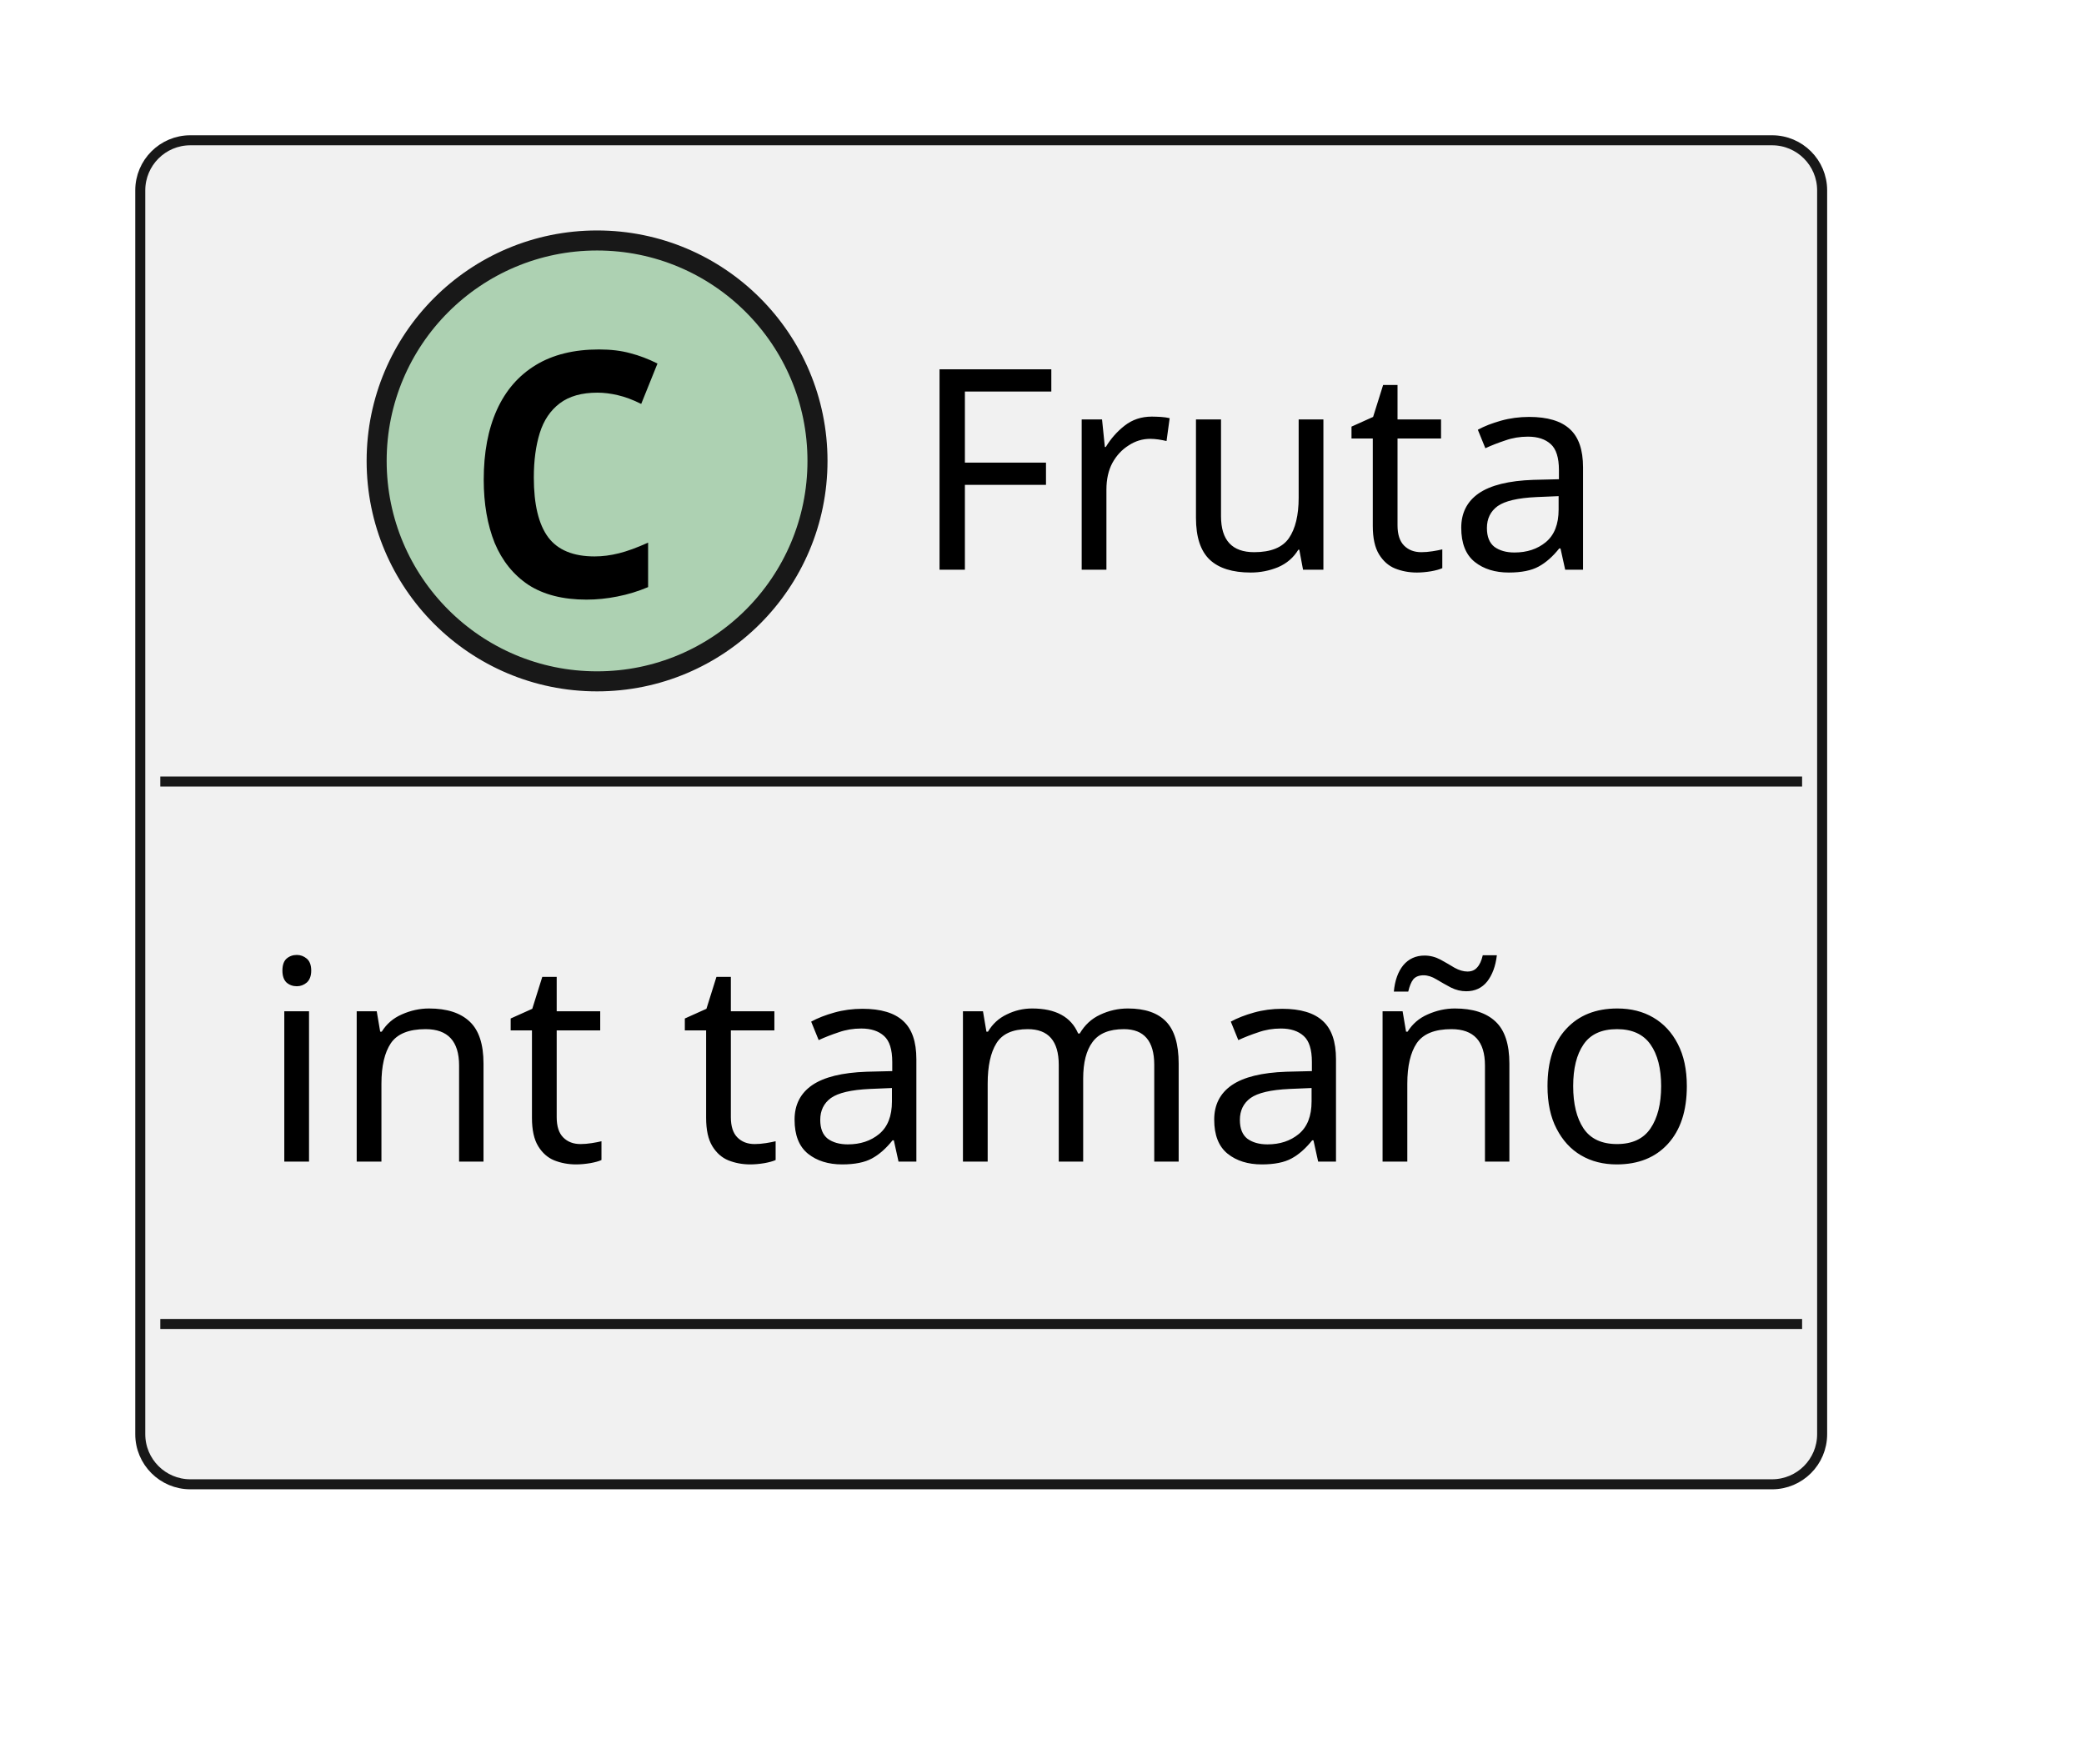
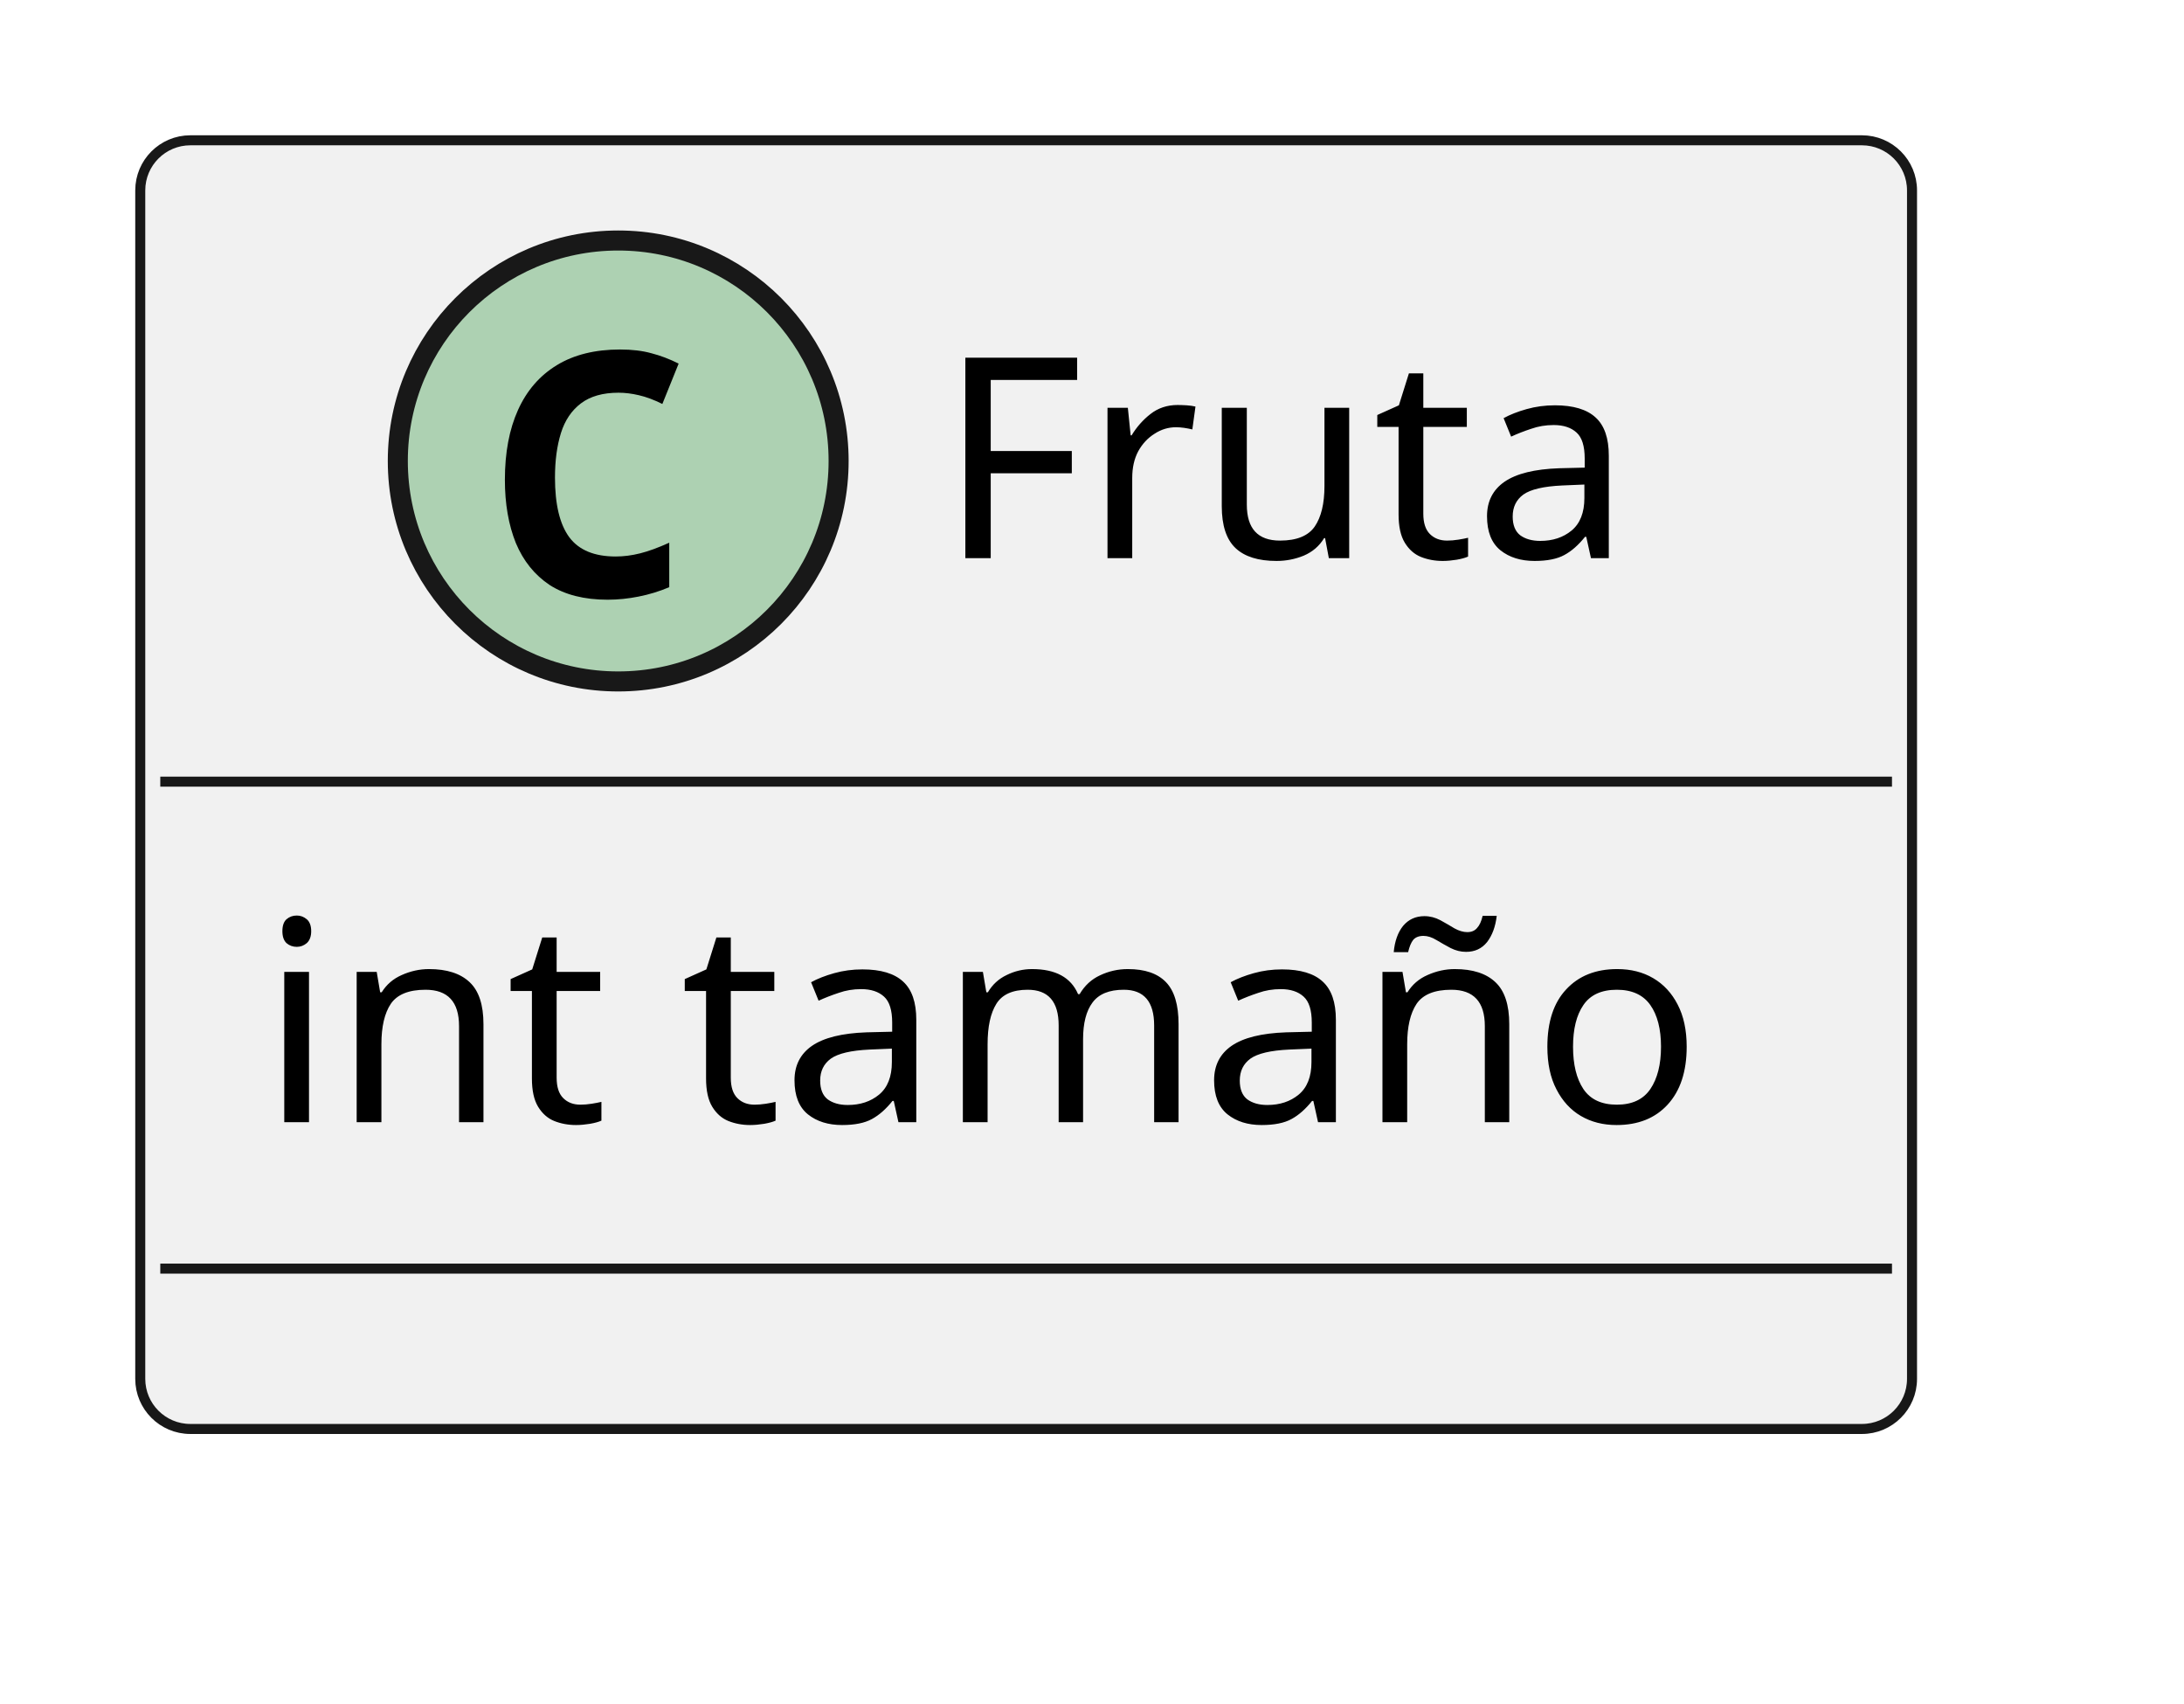
- <svg xmlns="http://www.w3.org/2000/svg" contentStyleType="text/css" height="88px" preserveAspectRatio="none" style="width:104px;height:88px;background:#FFFFFF;" version="1.1" viewBox="0 0 104 88" width="104px" zoomAndPan="magnify">
+ <svg xmlns="http://www.w3.org/2000/svg" contentStyleType="text/css" data-diagram-type="CLASS" height="85px" preserveAspectRatio="none" style="width:109px;height:85px;background:#FFFFFF;" version="1.1" viewBox="0 0 109 85" width="109px" zoomAndPan="magnify">
  <defs />
  <g>
    <g id="elem_Fruta">
-       <rect codeLine="1" fill="#F1F1F1" height="67.068" id="Fruta" rx="2.5" ry="2.5" style="stroke:#181818;stroke-width:0.5;" width="83.932" x="7" y="7" />
-       <ellipse cx="29.796" cy="23" fill="#ADD1B2" rx="11" ry="11" style="stroke:#181818;stroke-width:1;" />
-       <path d="M29.265,29.922 Q27.515,29.922 26.374,29.188 Q25.249,28.438 24.686,27.094 Q24.14,25.734 24.14,23.938 Q24.14,21.906 24.796,20.453 Q25.452,19 26.733,18.219 Q28.015,17.438 29.89,17.438 Q30.78,17.438 31.452,17.625 Q32.124,17.797 32.811,18.141 L31.999,20.156 Q31.374,19.844 30.827,19.719 Q30.296,19.594 29.811,19.594 Q28.64,19.594 27.936,20.125 Q27.233,20.656 26.936,21.609 Q26.64,22.562 26.64,23.828 Q26.64,25.844 27.358,26.812 Q28.077,27.766 29.671,27.766 Q30.265,27.766 30.89,27.609 Q31.515,27.453 32.343,27.078 L32.343,29.297 Q31.608,29.609 30.811,29.766 Q30.03,29.922 29.265,29.922 Z " fill="#000000" />
-       <text fill="#000000" font-family="sans-serif" font-size="14" lengthAdjust="spacing" textLength="34.608" x="45.528" y="28.432">Fruta</text>
-       <line style="stroke:#181818;stroke-width:0.5;" x1="8" x2="89.932" y1="39" y2="39" />
-       <text fill="#000000" font-family="sans-serif" font-size="14" lengthAdjust="spacing" textLength="71.932" x="13" y="57.966">int tamaño</text>
-       <line style="stroke:#181818;stroke-width:0.5;" x1="8" x2="89.932" y1="66.068" y2="66.068" />
+       <rect codeLine="1" fill="#F1F1F1" height="64.297" id="Fruta" rx="2.5" ry="2.5" style="stroke:#181818;stroke-width:0.5;" width="88.426" x="7" y="7" />
+       <ellipse cx="30.854" cy="23" fill="#ADD1B2" rx="11" ry="11" style="stroke:#181818;stroke-width:1;" />
+       <path d="M30.323,29.922 Q28.573,29.922 27.432,29.188 Q26.307,28.438 25.745,27.094 Q25.198,25.734 25.198,23.938 Q25.198,21.906 25.854,20.453 Q26.51,19 27.792,18.219 Q29.073,17.438 30.948,17.438 Q31.838,17.438 32.51,17.625 Q33.182,17.797 33.87,18.141 L33.057,20.156 Q32.432,19.844 31.885,19.719 Q31.354,19.594 30.87,19.594 Q29.698,19.594 28.995,20.125 Q28.292,20.656 27.995,21.609 Q27.698,22.562 27.698,23.828 Q27.698,25.844 28.417,26.812 Q29.135,27.766 30.729,27.766 Q31.323,27.766 31.948,27.609 Q32.573,27.453 33.401,27.078 L33.401,29.297 Q32.667,29.609 31.87,29.766 Q31.088,29.922 30.323,29.922 Z " fill="#000000" />
+       <text fill="#000000" font-family="sans-serif" font-size="14" lengthAdjust="spacing" textLength="36.75" x="46.822" y="27.847">Fruta</text>
+       <line style="stroke:#181818;stroke-width:0.5;" x1="8" x2="94.426" y1="39" y2="39" />
+       <text fill="#000000" font-family="sans-serif" font-size="14" lengthAdjust="spacing" textLength="76.426" x="13" y="55.995">int tamaño</text>
+       <line style="stroke:#181818;stroke-width:0.5;" x1="8" x2="94.426" y1="63.297" y2="63.297" />
    </g>
  </g>
</svg>
